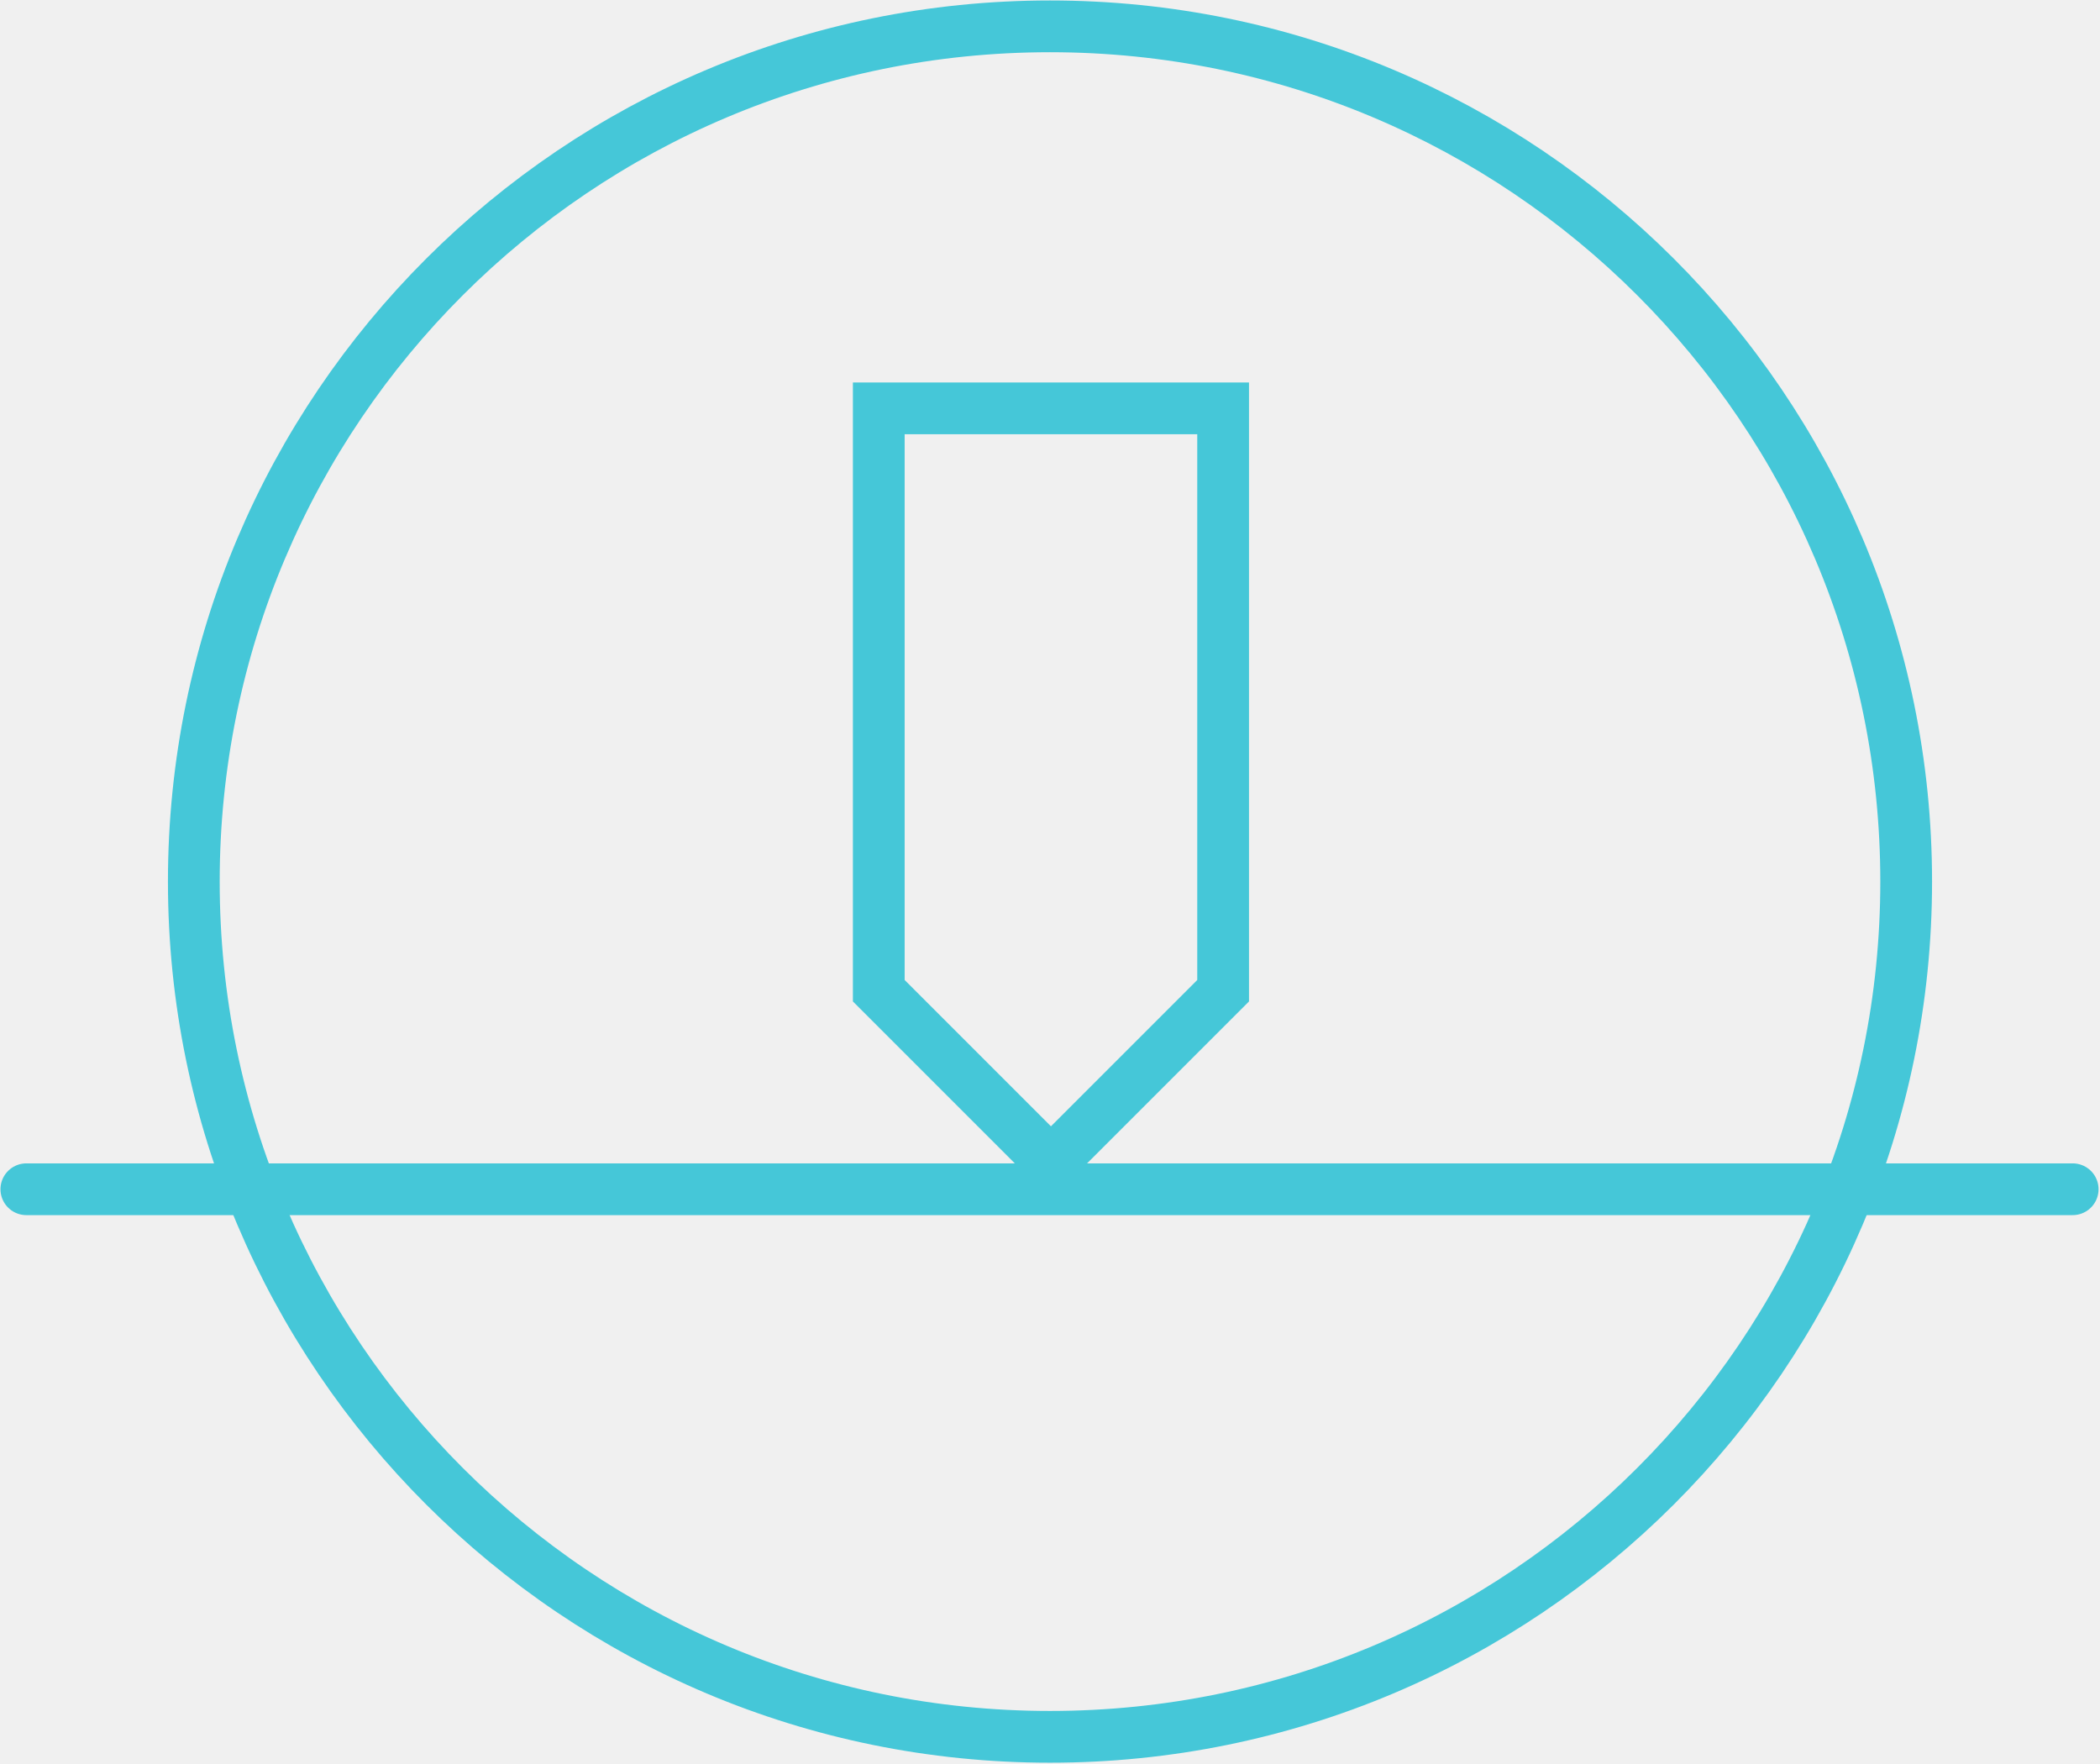
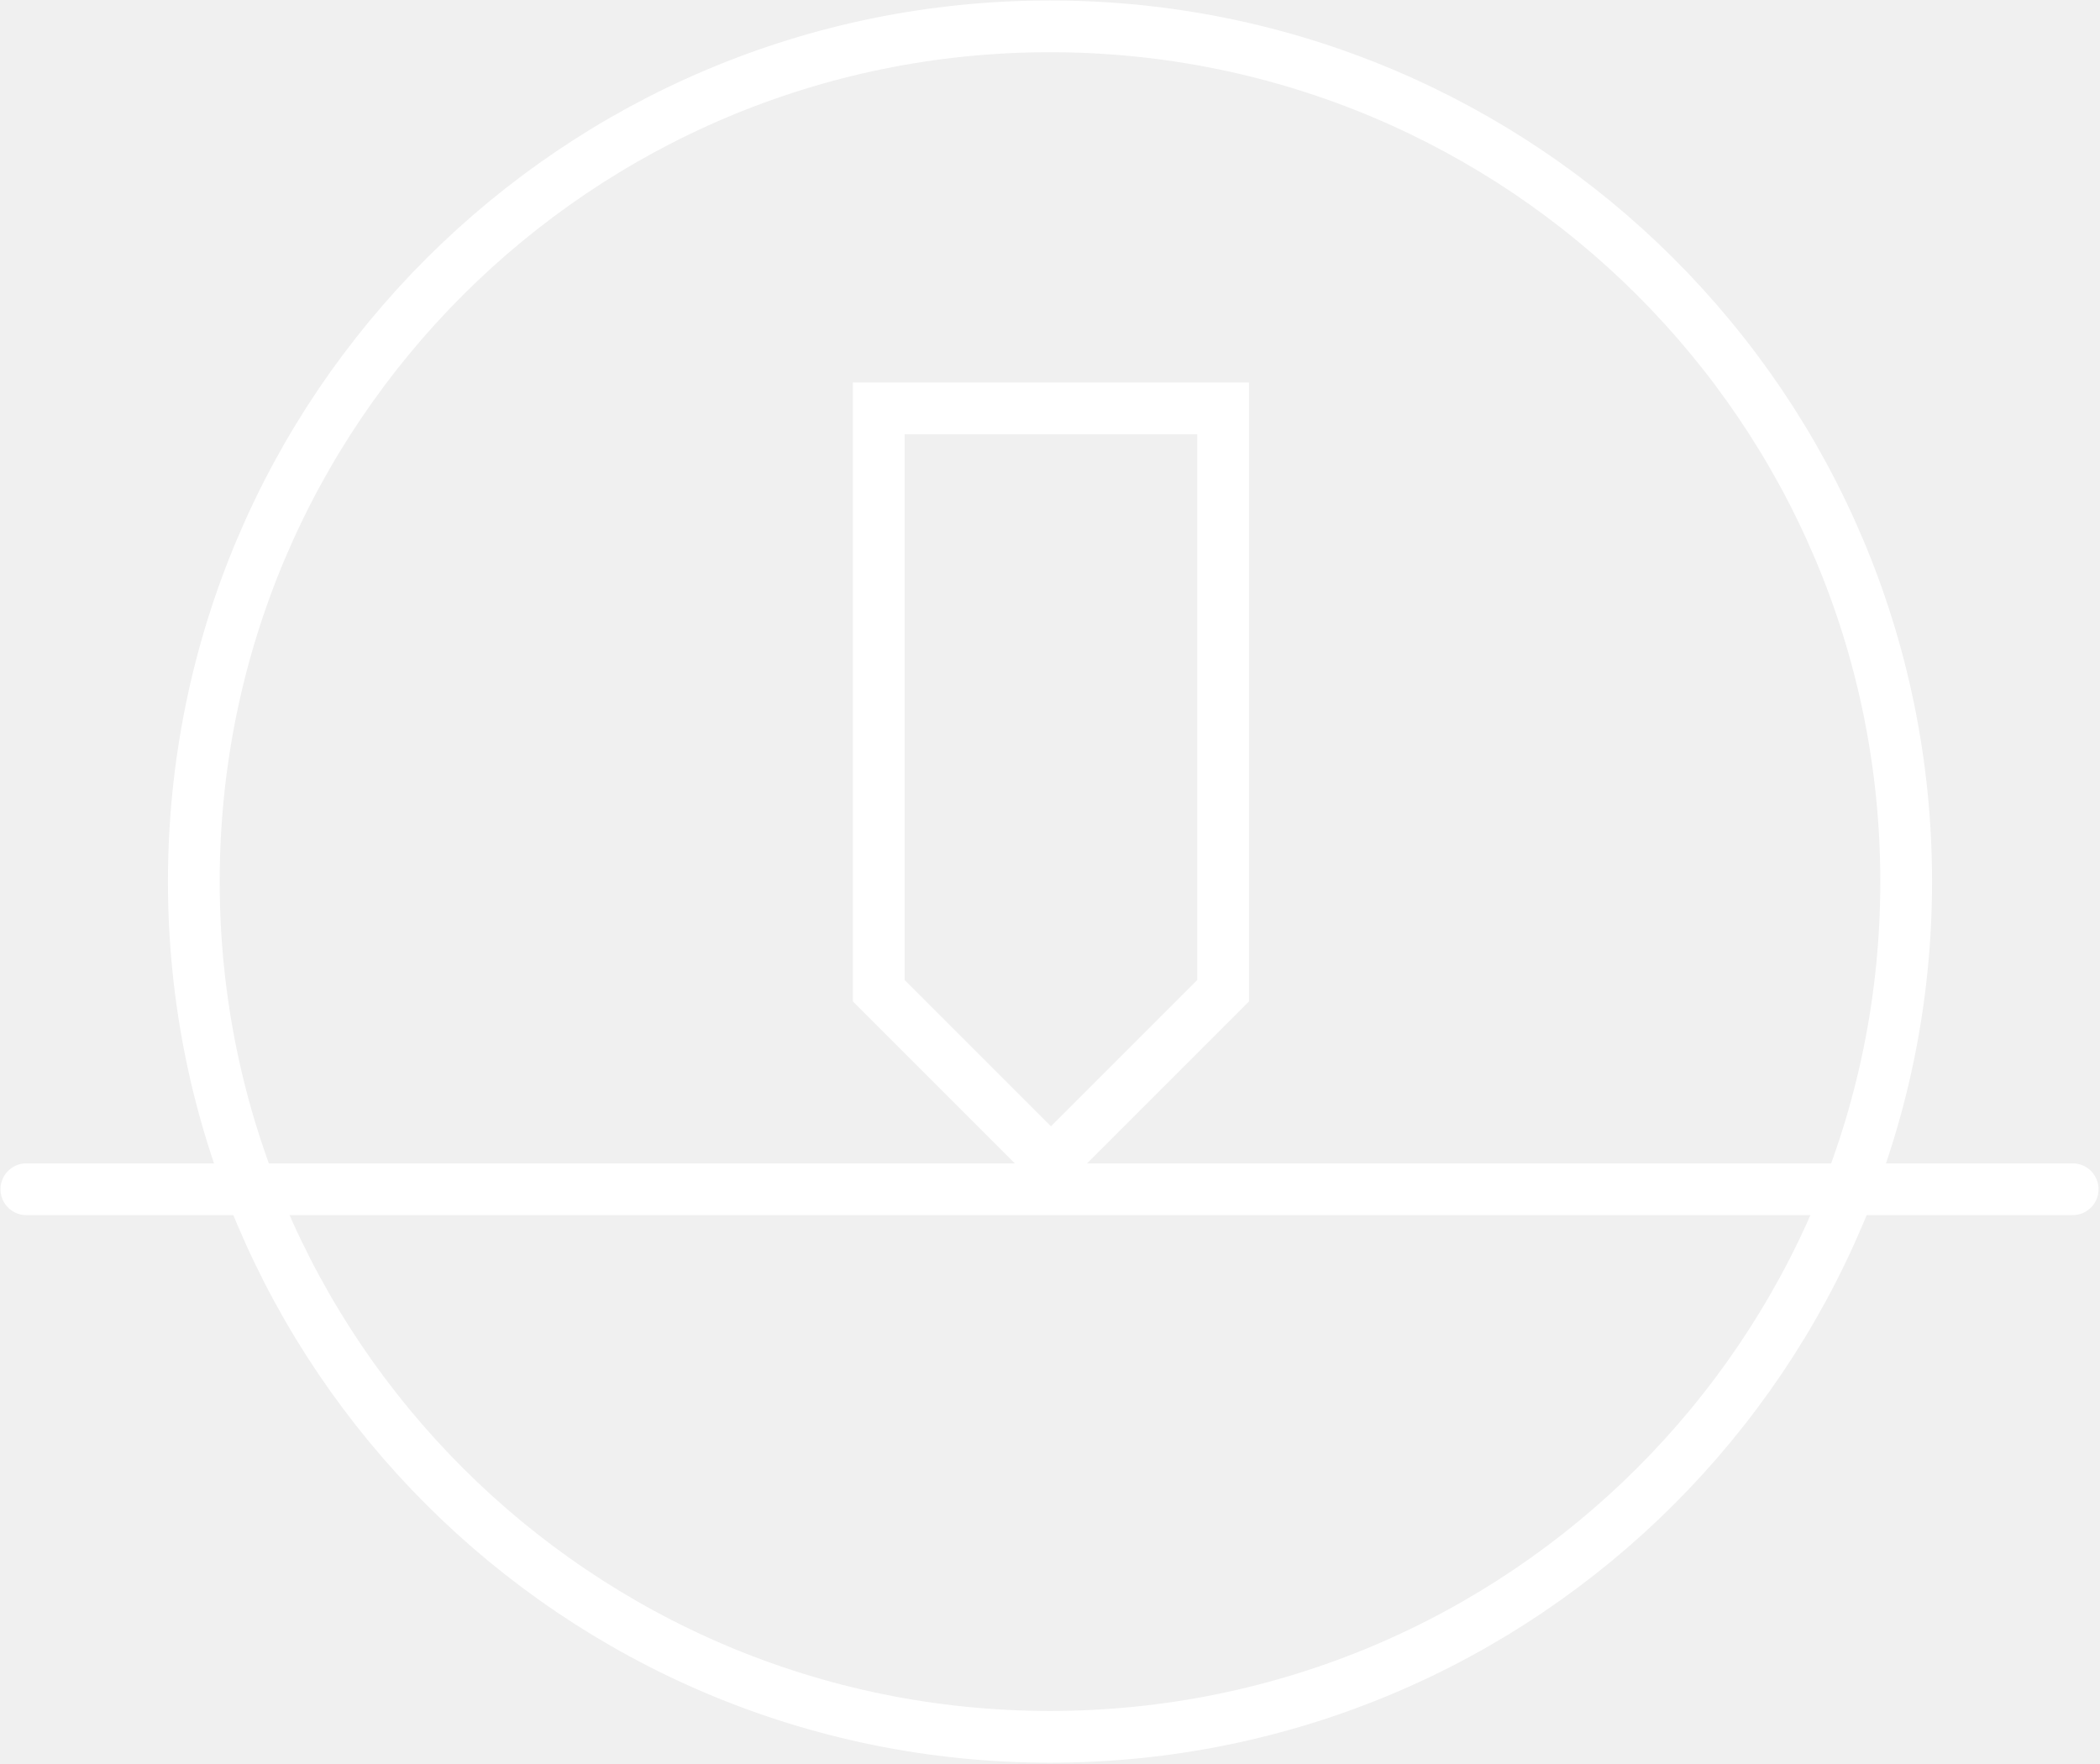
<svg xmlns="http://www.w3.org/2000/svg" width="1116" height="937" xml:space="preserve" overflow="hidden">
  <g transform="translate(-2488 -1373)">
-     <path d="M2591 1841.5C2591 1590.49 2794.71 1387 3046 1387 3297.29 1387 3501 1590.49 3501 1841.5 3501 2092.51 3297.29 2296 3046 2296 2794.71 2296 2591 2092.51 2591 1841.5Z" stroke="#45C7D8" stroke-width="27.5" stroke-linecap="round" stroke-miterlimit="8" fill="none" fill-rule="evenodd" />
-     <path d="M0 0 1087.48 0" stroke="#45C7D8" stroke-width="27.5" stroke-linecap="round" stroke-miterlimit="8" fill="none" fill-rule="evenodd" transform="matrix(-1 0 0 1 3589.48 2005)" />
-     <path d="M3138 1590 3138 1899.5 3046.5 1991 2955 1899.5 2955 1590Z" stroke="#45C7D8" stroke-width="27.5" stroke-linecap="round" stroke-miterlimit="8" fill="none" fill-rule="evenodd" />
+     <path d="M2591 1841.5C2591 1590.49 2794.71 1387 3046 1387 3297.29 1387 3501 1590.49 3501 1841.5 3501 2092.51 3297.29 2296 3046 2296 2794.71 2296 2591 2092.51 2591 1841.5Z" stroke="#FFFFFF" stroke-width="27.5" stroke-linecap="round" stroke-miterlimit="8" fill="none" fill-rule="evenodd" />
+     <path d="M0 0 1087.48 0" stroke="#FFFFFF" stroke-width="27.5" stroke-linecap="round" stroke-miterlimit="8" fill="none" fill-rule="evenodd" transform="matrix(-1 0 0 1 3589.48 2005)" />
+     <path d="M3138 1590 3138 1899.5 3046.5 1991 2955 1899.5 2955 1590Z" stroke="#FFFFFF" stroke-width="27.5" stroke-linecap="round" stroke-miterlimit="8" fill="none" fill-rule="evenodd" />
  </g>
</svg>
